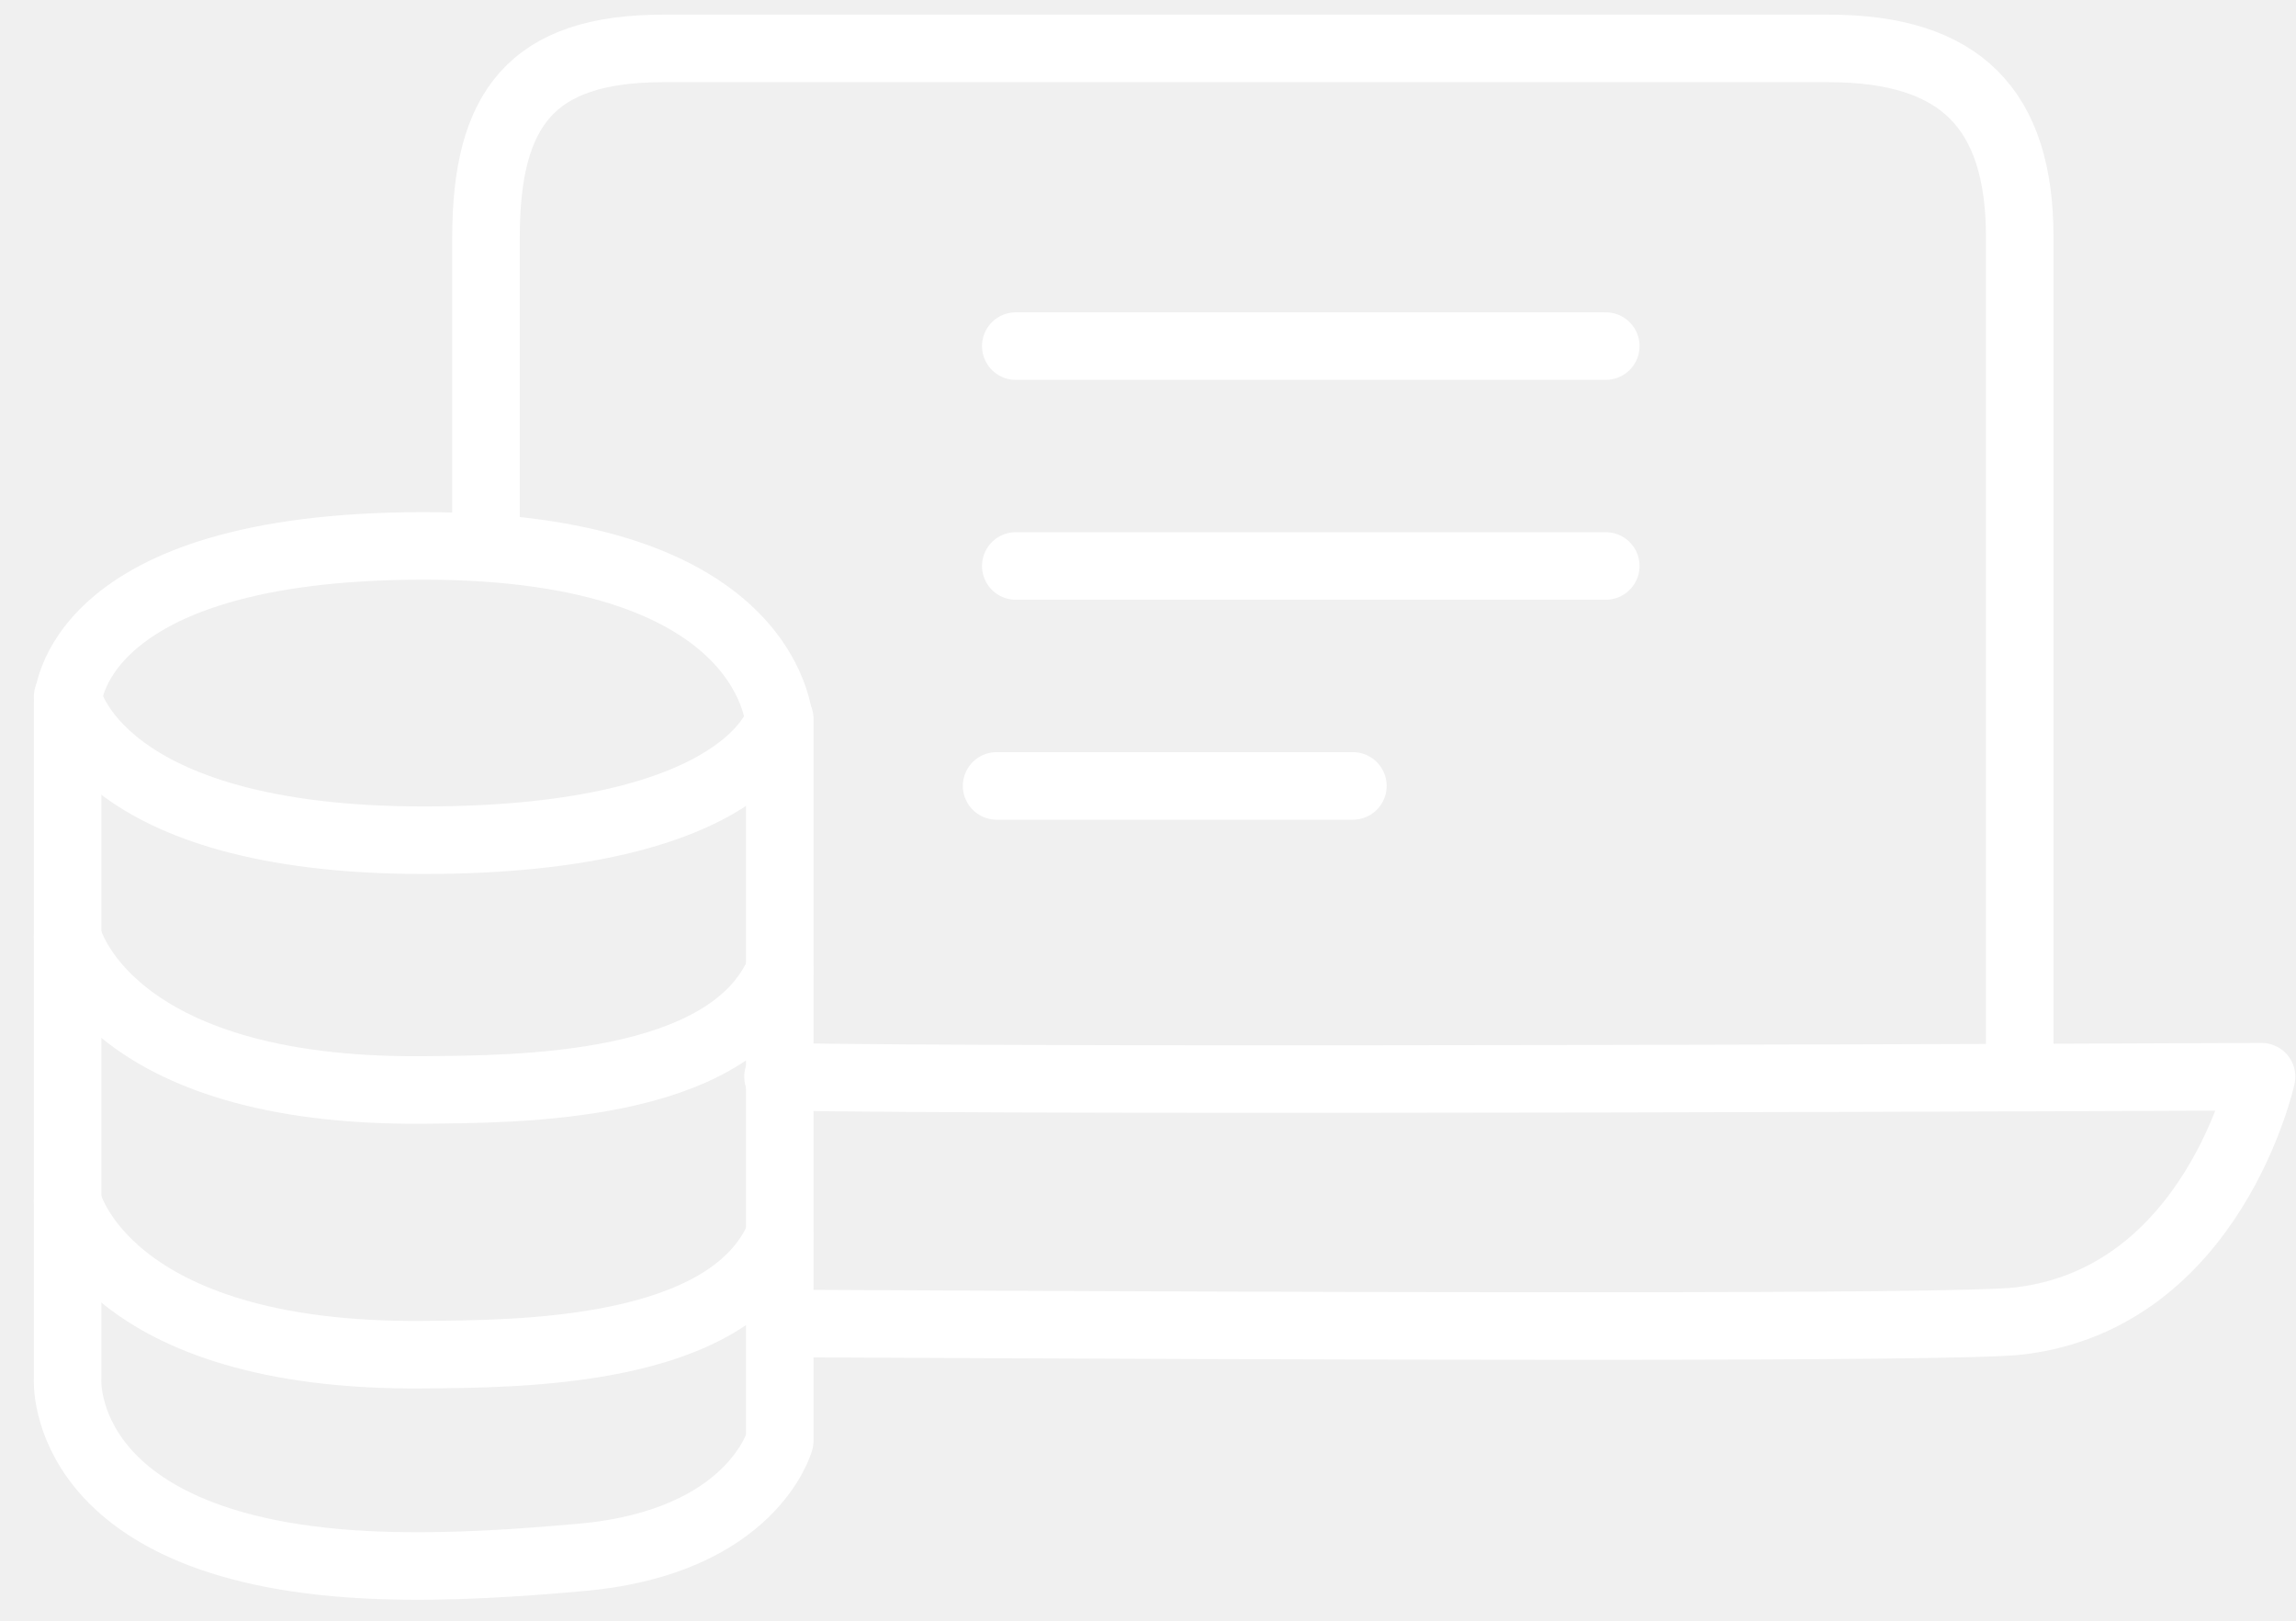
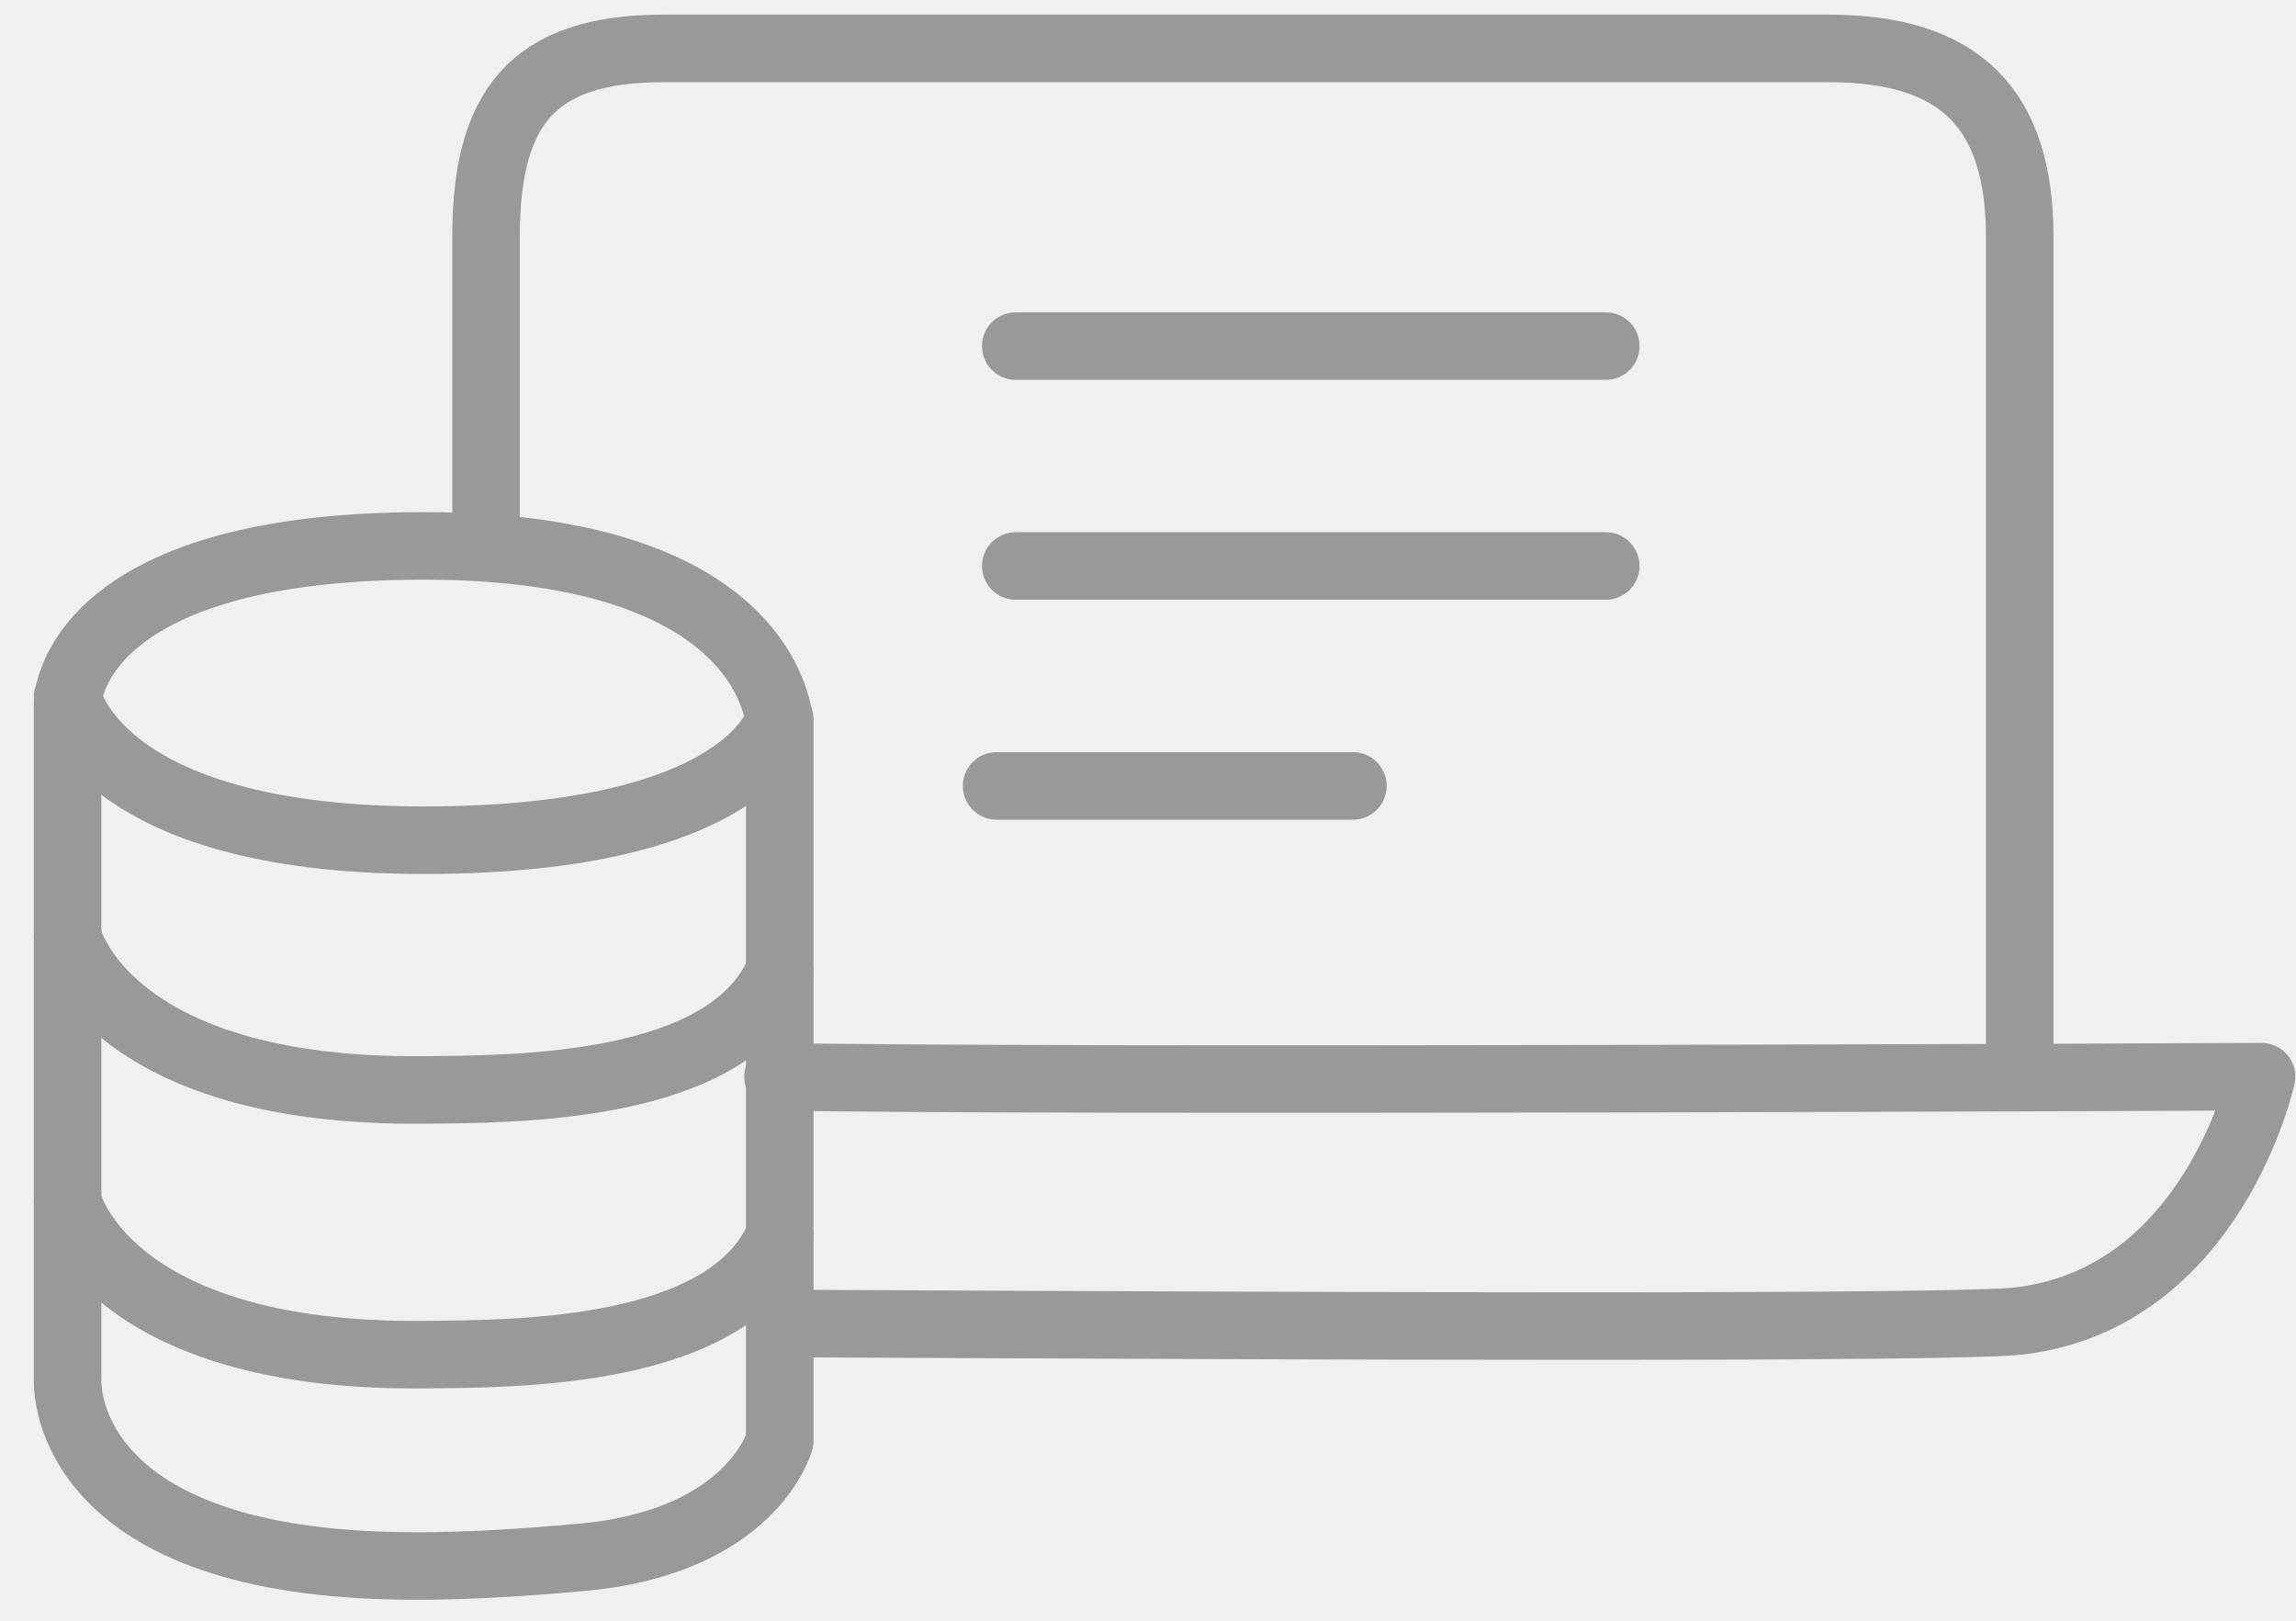
<svg xmlns="http://www.w3.org/2000/svg" width="34px" height="24px" viewBox="0 0 34 24" version="1.1">
  <g id="页面-1" stroke="none" stroke-width="1" fill="none" fill-rule="evenodd" stroke-linecap="round" stroke-linejoin="round">
-     <g id="导航栏" transform="translate(-118, -1098)" stroke="#FFFFFF">
+     <g id="导航栏" transform="translate(-118, -1098)" stroke="rgb(153, 153, 153)">
      <g id="编组" transform="translate(119, 1098)">
        <line x1="14.042" y1="5.125" x2="22.779" y2="5.125" id="Stroke-1" />
        <line x1="14.042" y1="8.381" x2="22.779" y2="8.381" id="Stroke-2" />
        <line x1="13.758" y1="11.638" x2="19.034" y2="11.638" id="Stroke-3" />
        <path d="M7.615,23.061 C6.706,23.142 5.658,23.218 4.603,23.179 C-0.159,23.003 0.001,20.424 0.001,20.424 L0.001,10.406 C0.001,10.406 0.035,8.084 5.274,8.084 C10.512,8.084 10.547,10.756 10.547,10.756 L10.547,21.334 C10.547,21.334 10.143,22.835 7.615,23.061 Z" id="Stroke-4" />
        <path d="M0.001,10.32 C0.001,10.32 0.42,12.442 5.274,12.442 C10.128,12.442 10.547,10.646 10.547,10.646" id="Stroke-6" />
        <path d="M0.001,17.79 C0.001,17.79 0.556,20.105 5.274,20.06 C6.645,20.047 9.794,20.061 10.547,18.296" id="Stroke-8" />
        <path d="M0.001,13.871 C0.001,13.871 0.556,16.185 5.274,16.14 C6.645,16.127 9.794,16.141 10.547,14.376" id="Stroke-10" />
        <path d="M6.197,7.752 L6.197,3.513 C6.197,1.614 6.867,0.717 8.819,0.717 L26.081,0.717 C28.033,0.717 28.909,1.614 28.909,3.513 L28.909,15.477" id="Stroke-12" />
        <path d="M10.521,15.944 C14.317,16.023 32.49,15.944 32.49,15.944 C32.49,15.944 31.774,19.216 28.909,19.56 C28.027,19.674 18.557,19.637 10.729,19.599" id="Stroke-14" />
      </g>
    </g>
  </g>
</svg>
